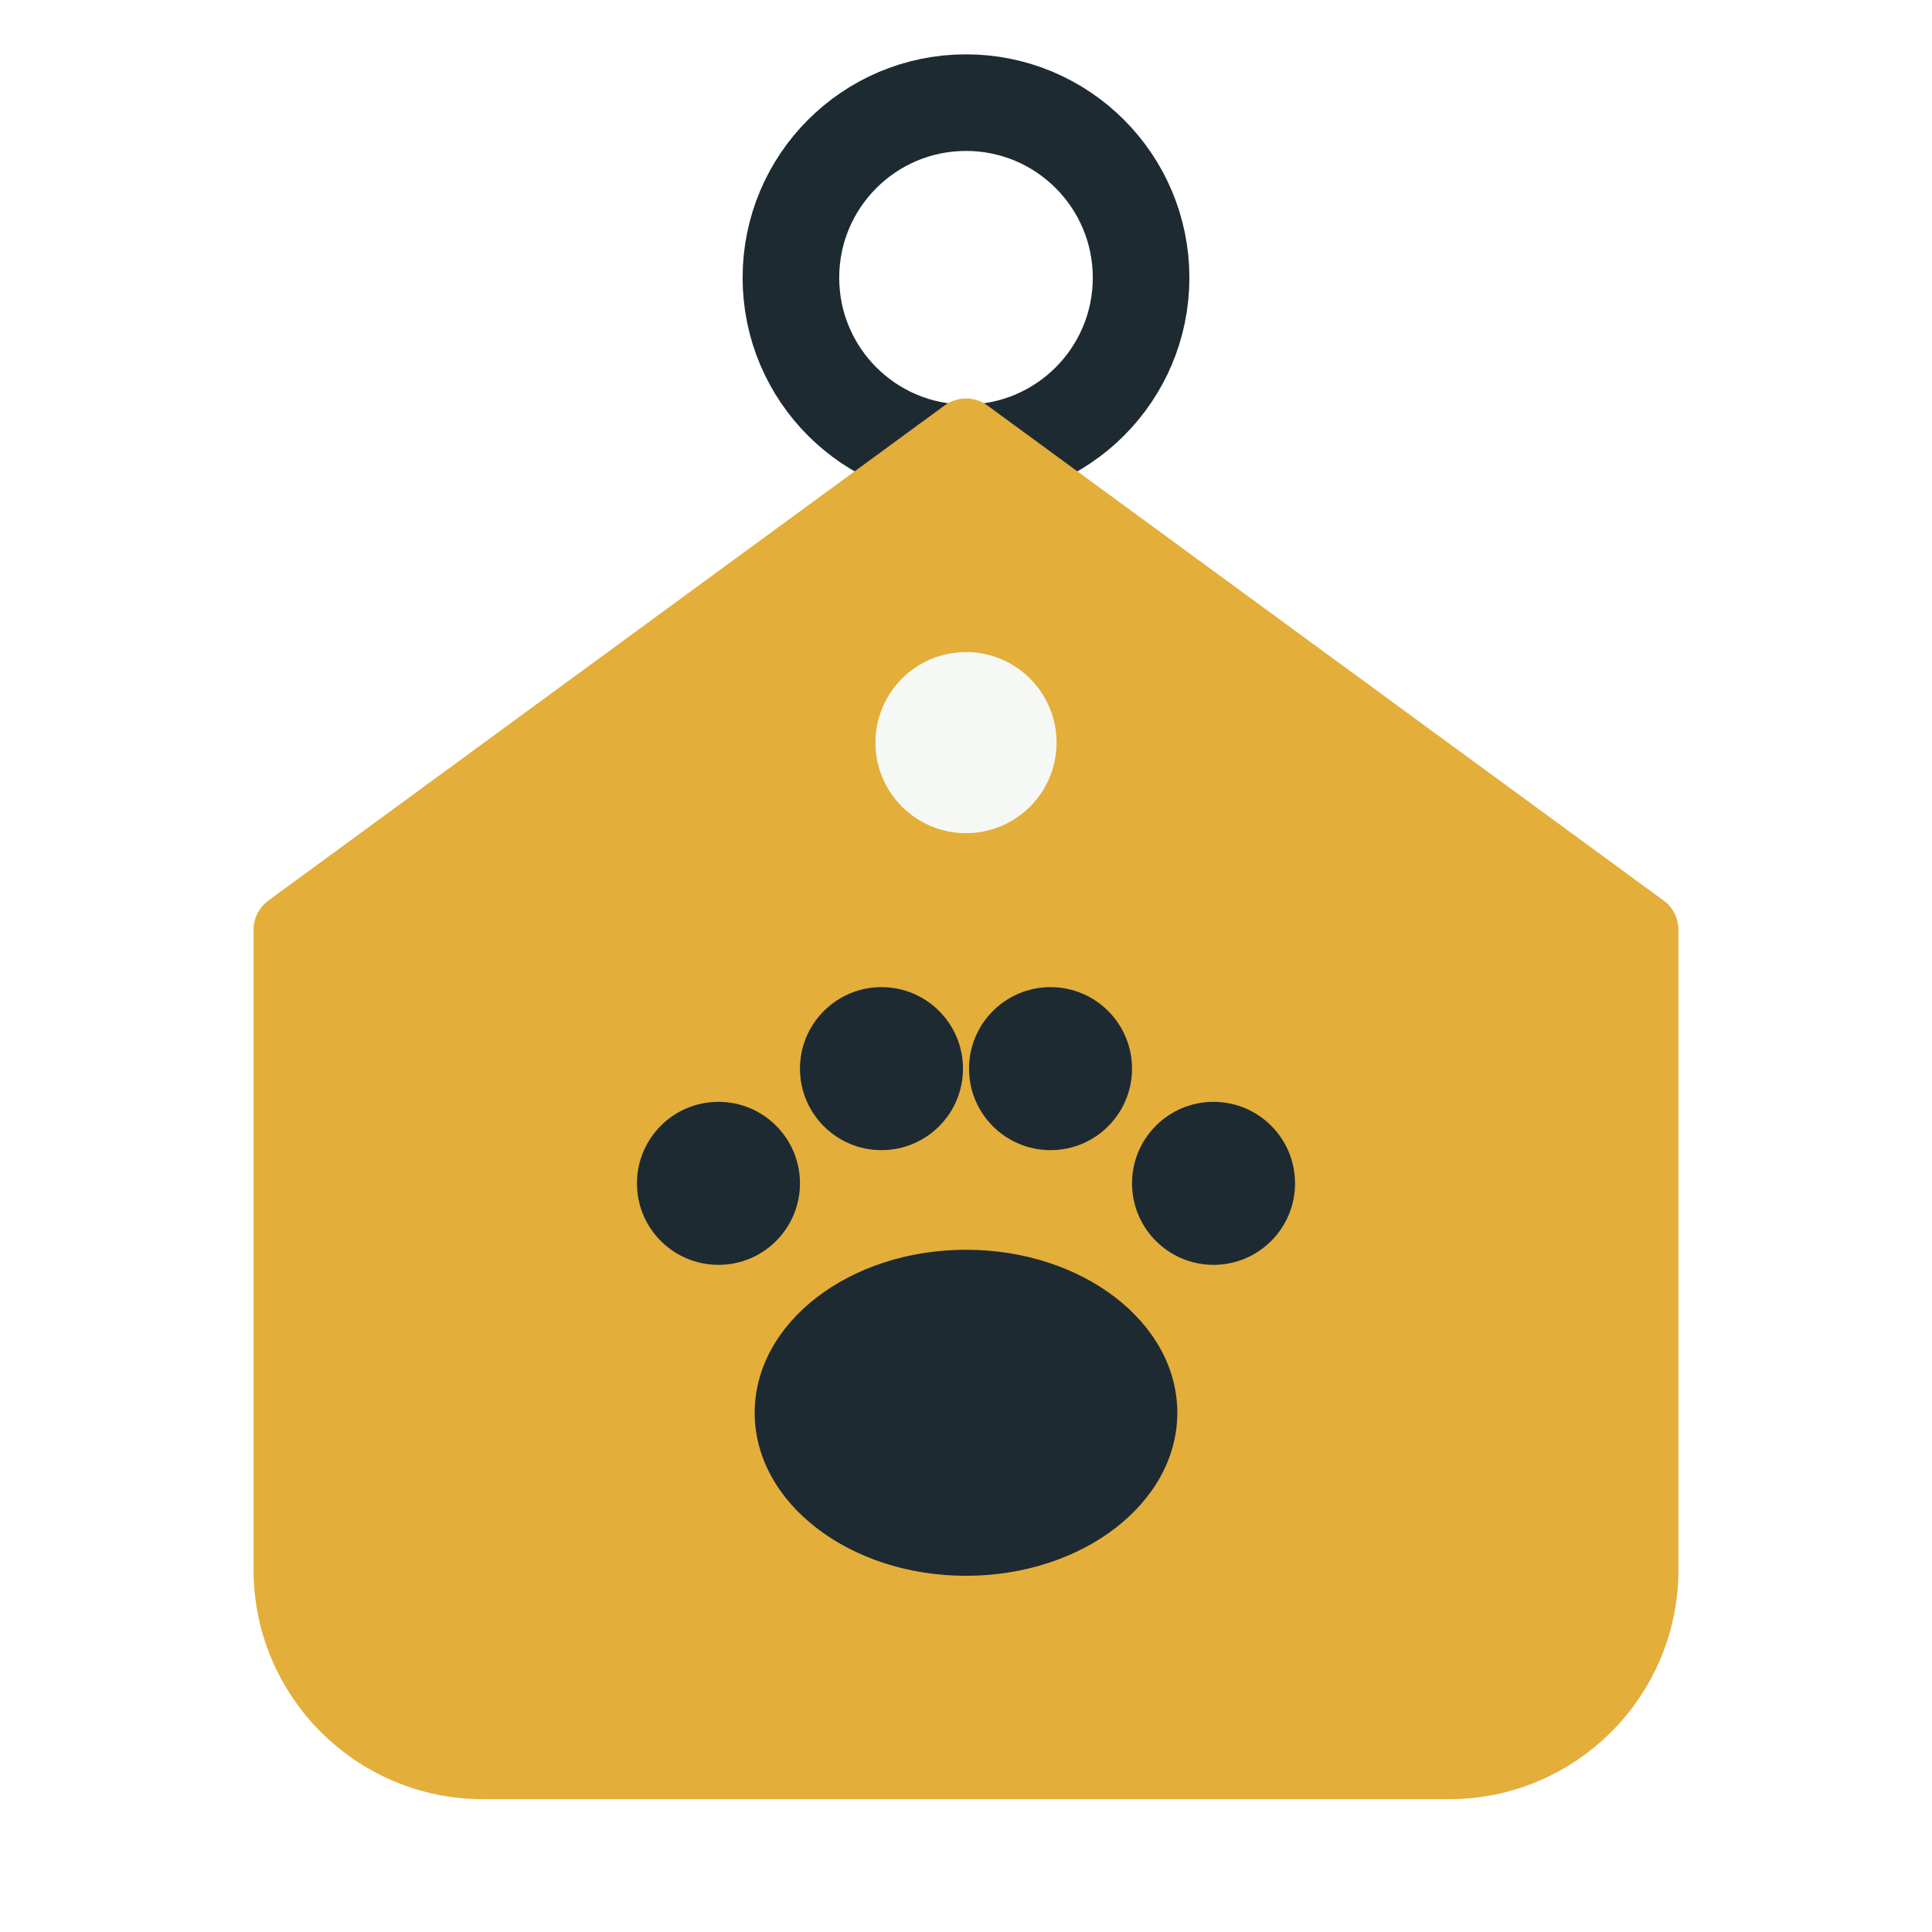
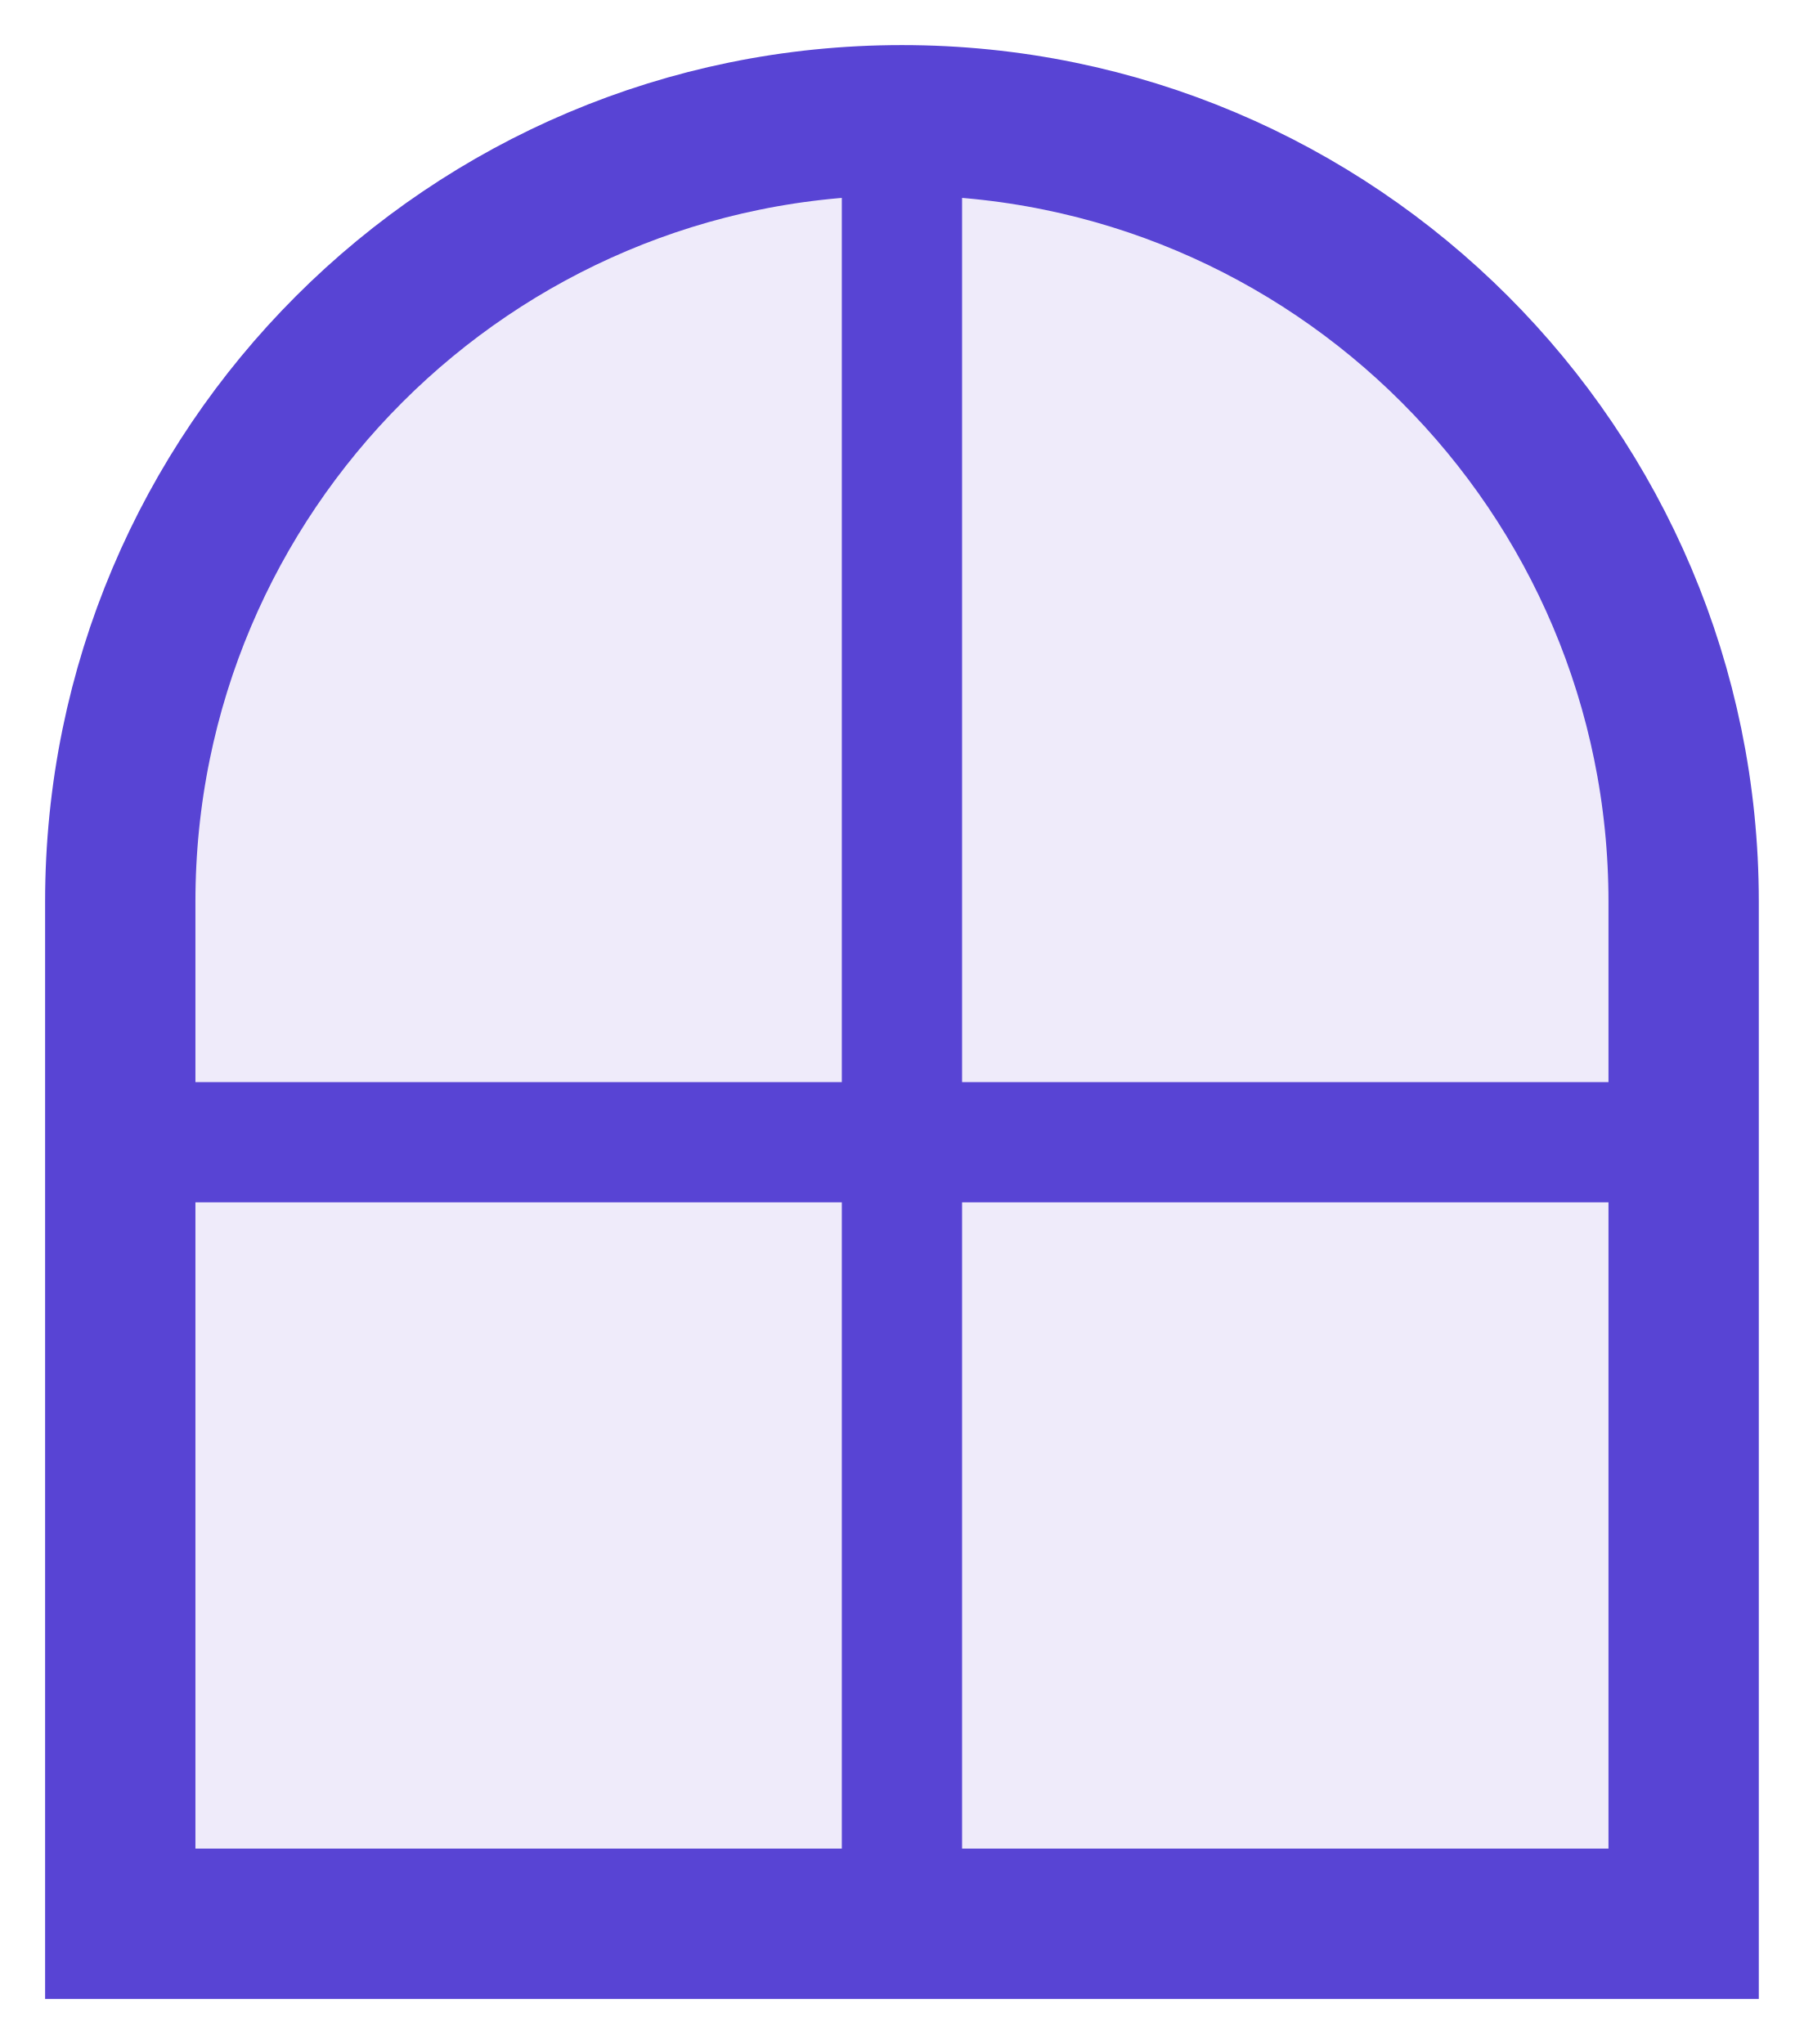
- <svg xmlns="http://www.w3.org/2000/svg" viewBox="0 0 32 32">
-   <circle cx="16" cy="4.6" r="2.9" fill="none" stroke="#1e2a32" stroke-width="1.6" />
-   <path d="M16 7.2 27.2 15.4V26a3.2 3.2 0 0 1-3.2 3.2H8A3.2 3.2 0 0 1 4.8 26V15.4Z" fill="#e3ae3a" stroke="#e3ae3a" stroke-width="1.2" stroke-linejoin="round" />
-   <circle cx="16" cy="12.3" r="1.5" fill="#f6f8f5" />
-   <g fill="#1e2a32">
-     <ellipse cx="16" cy="23.4" rx="3.5" ry="2.7" />
-     <circle cx="11.9" cy="19.6" r="1.35" />
-     <circle cx="14.6" cy="17.7" r="1.35" />
-     <circle cx="17.4" cy="17.7" r="1.35" />
-     <circle cx="20.1" cy="19.6" r="1.35" />
-   </g>
+ <svg xmlns="http://www.w3.org/2000/svg" viewBox="0 0 30 34">
+   <path d="M2 32V15a13 13 0 0 1 26 0v17Z" fill="#efebfa" stroke="#5844d4" stroke-width="2.5" />
+   <path d="M15 3v29M2 19h26" stroke="#5844d4" stroke-width="2" />
</svg>
